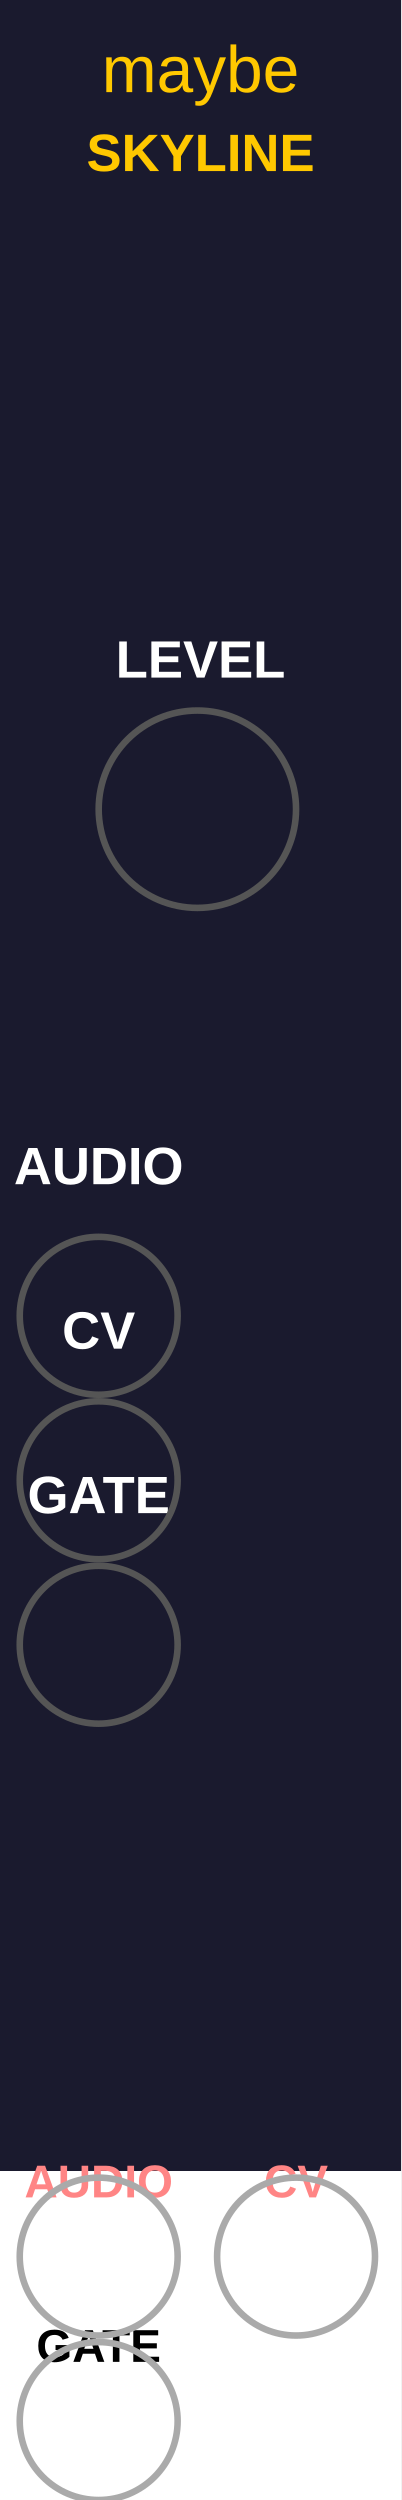
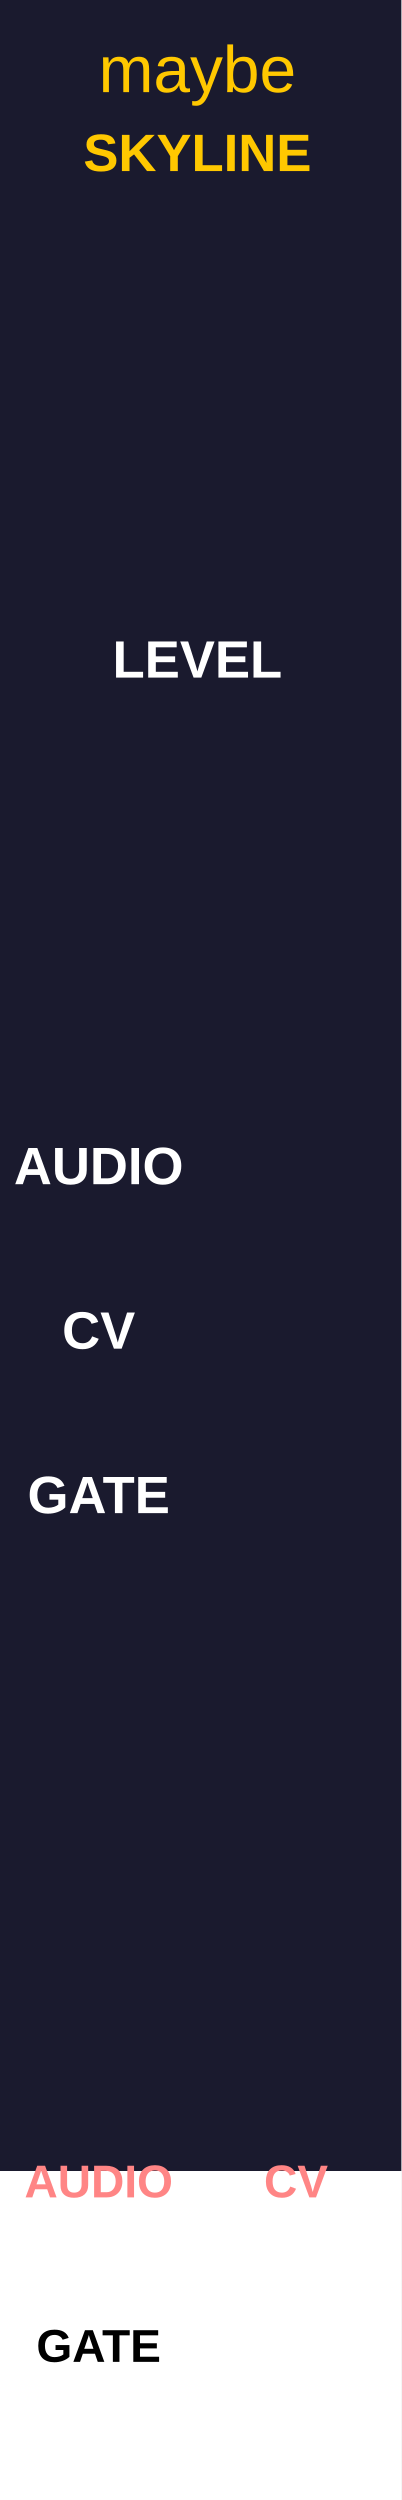
- <svg xmlns="http://www.w3.org/2000/svg" width="60.96" height="380">
-   <rect width="60.96" height="330" fill="#1a1a2e" />
-   <rect y="330" width="60.96" height="50" fill="#ffffff" />
-   <text x="30.48" y="14" font-family="Arial, sans-serif" font-size="10" font-weight="normal" fill="#FFC800" text-anchor="middle">maybe</text>
-   <text x="30.48" y="26" font-family="Arial, sans-serif" font-size="8" font-weight="bold" fill="#FFC800" text-anchor="middle">SKYLINE</text>
-   <text x="30.48" y="103" font-family="Arial, sans-serif" font-size="8" font-weight="bold" fill="#ffffff" text-anchor="middle">LEVEL</text>
-   <circle cx="30" cy="123" r="15" fill="none" stroke="#555555" stroke-width="1" />
+ <svg xmlns="http://www.w3.org/2000/svg" width="61" height="380">
+   <rect width="61" height="330" fill="#1a1a2e" />
+   <rect y="330" width="61" height="50" fill="#ffffff" />
+   <text x="30" y="14" font-family="Arial, sans-serif" font-size="10" font-weight="normal" fill="#FFC800" text-anchor="middle">maybe</text>
+   <text x="30" y="26" font-family="Arial, sans-serif" font-size="8" font-weight="bold" fill="#FFC800" text-anchor="middle">SKYLINE</text>
+   <text x="30" y="103" font-family="Arial, sans-serif" font-size="8" font-weight="bold" fill="#ffffff" text-anchor="middle">LEVEL</text>
  <text x="15" y="180" font-family="Arial, sans-serif" font-size="8" font-weight="bold" fill="#ffffff" text-anchor="middle">AUDIO</text>
  <text x="15" y="205" font-family="Arial, sans-serif" font-size="8" font-weight="bold" fill="#ffffff" text-anchor="middle">CV</text>
  <text x="15" y="230" font-family="Arial, sans-serif" font-size="8" font-weight="bold" fill="#ffffff" text-anchor="middle">GATE</text>
-   <circle cx="15" cy="200" r="12" fill="none" stroke="#555555" stroke-width="1" />
-   <circle cx="15" cy="225" r="12" fill="none" stroke="#555555" stroke-width="1" />
-   <circle cx="15" cy="250" r="12" fill="none" stroke="#555555" stroke-width="1" />
  <text x="15" y="334" font-family="Arial, sans-serif" font-size="7" font-weight="bold" fill="#FF8585" text-anchor="middle">AUDIO</text>
  <text x="45" y="334" font-family="Arial, sans-serif" font-size="7" font-weight="bold" fill="#FF8585" text-anchor="middle">CV</text>
  <text x="15" y="359" font-family="Arial, sans-serif" font-size="7" font-weight="bold" fill="#000000" text-anchor="middle">GATE</text>
-   <circle cx="15" cy="343" r="12" fill="none" stroke="#aaaaaa" stroke-width="1" />
-   <circle cx="45" cy="343" r="12" fill="none" stroke="#aaaaaa" stroke-width="1" />
-   <circle cx="15" cy="368" r="12" fill="none" stroke="#aaaaaa" stroke-width="1" />
</svg>
